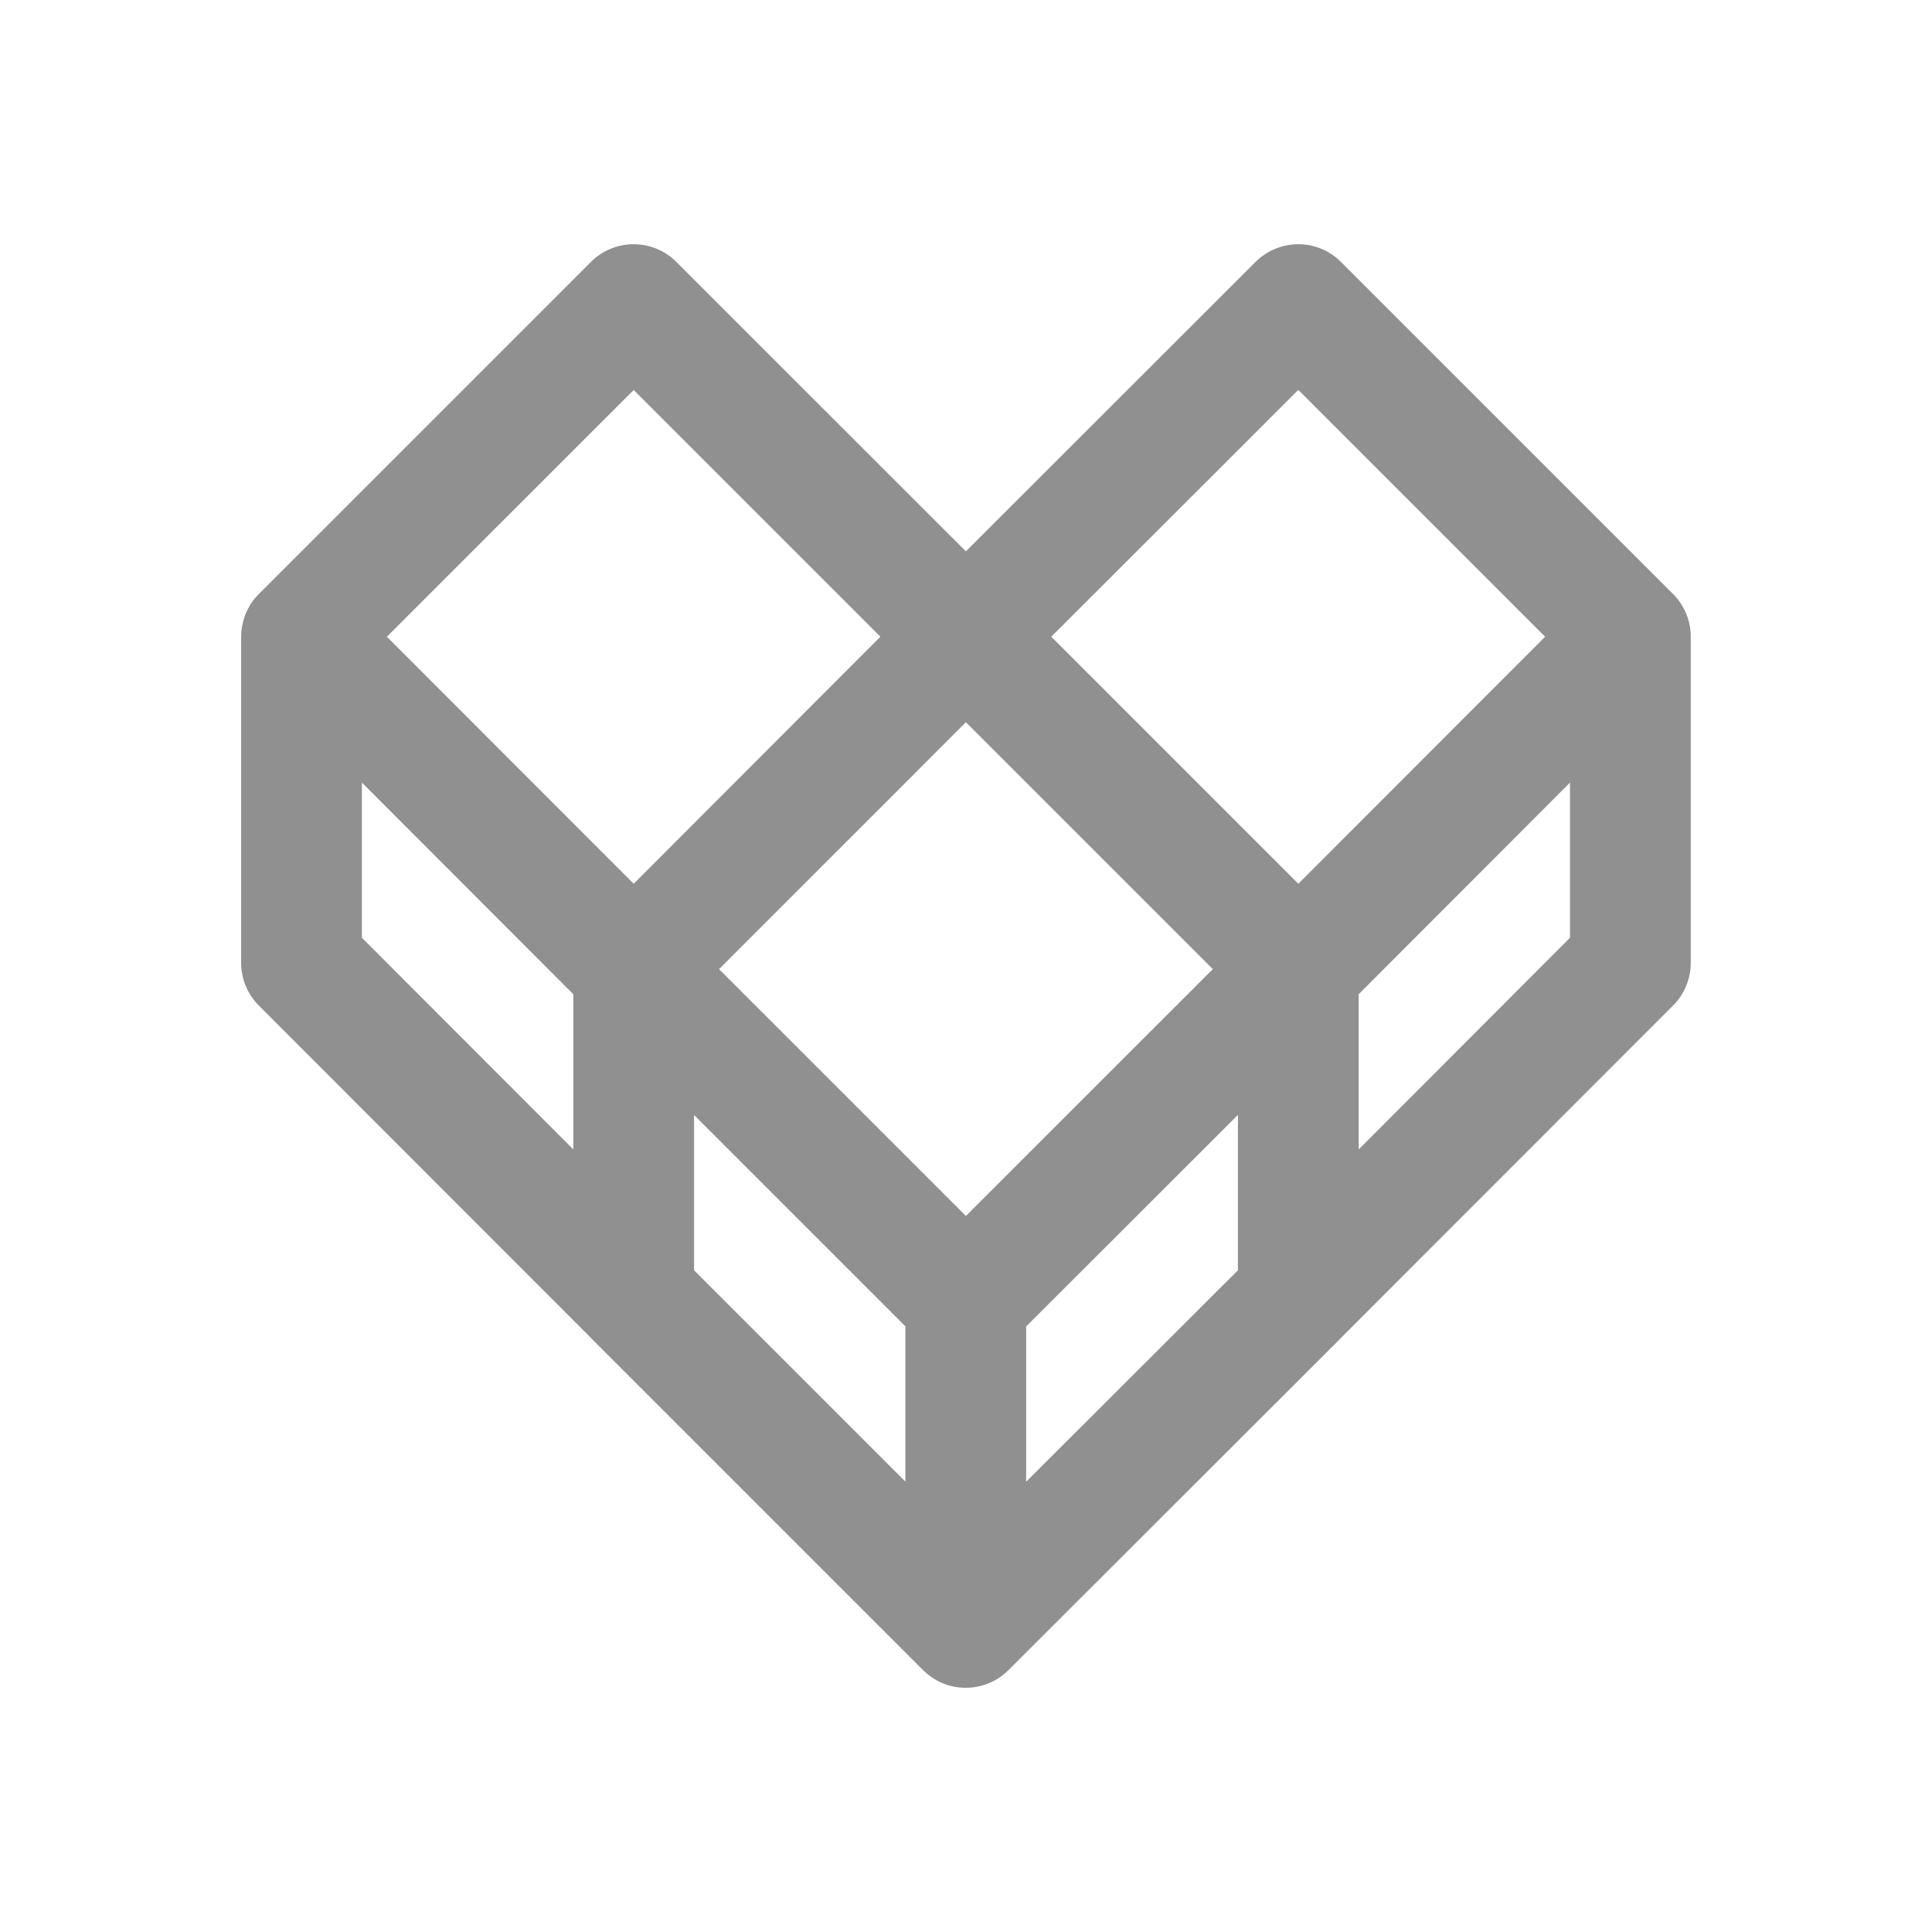
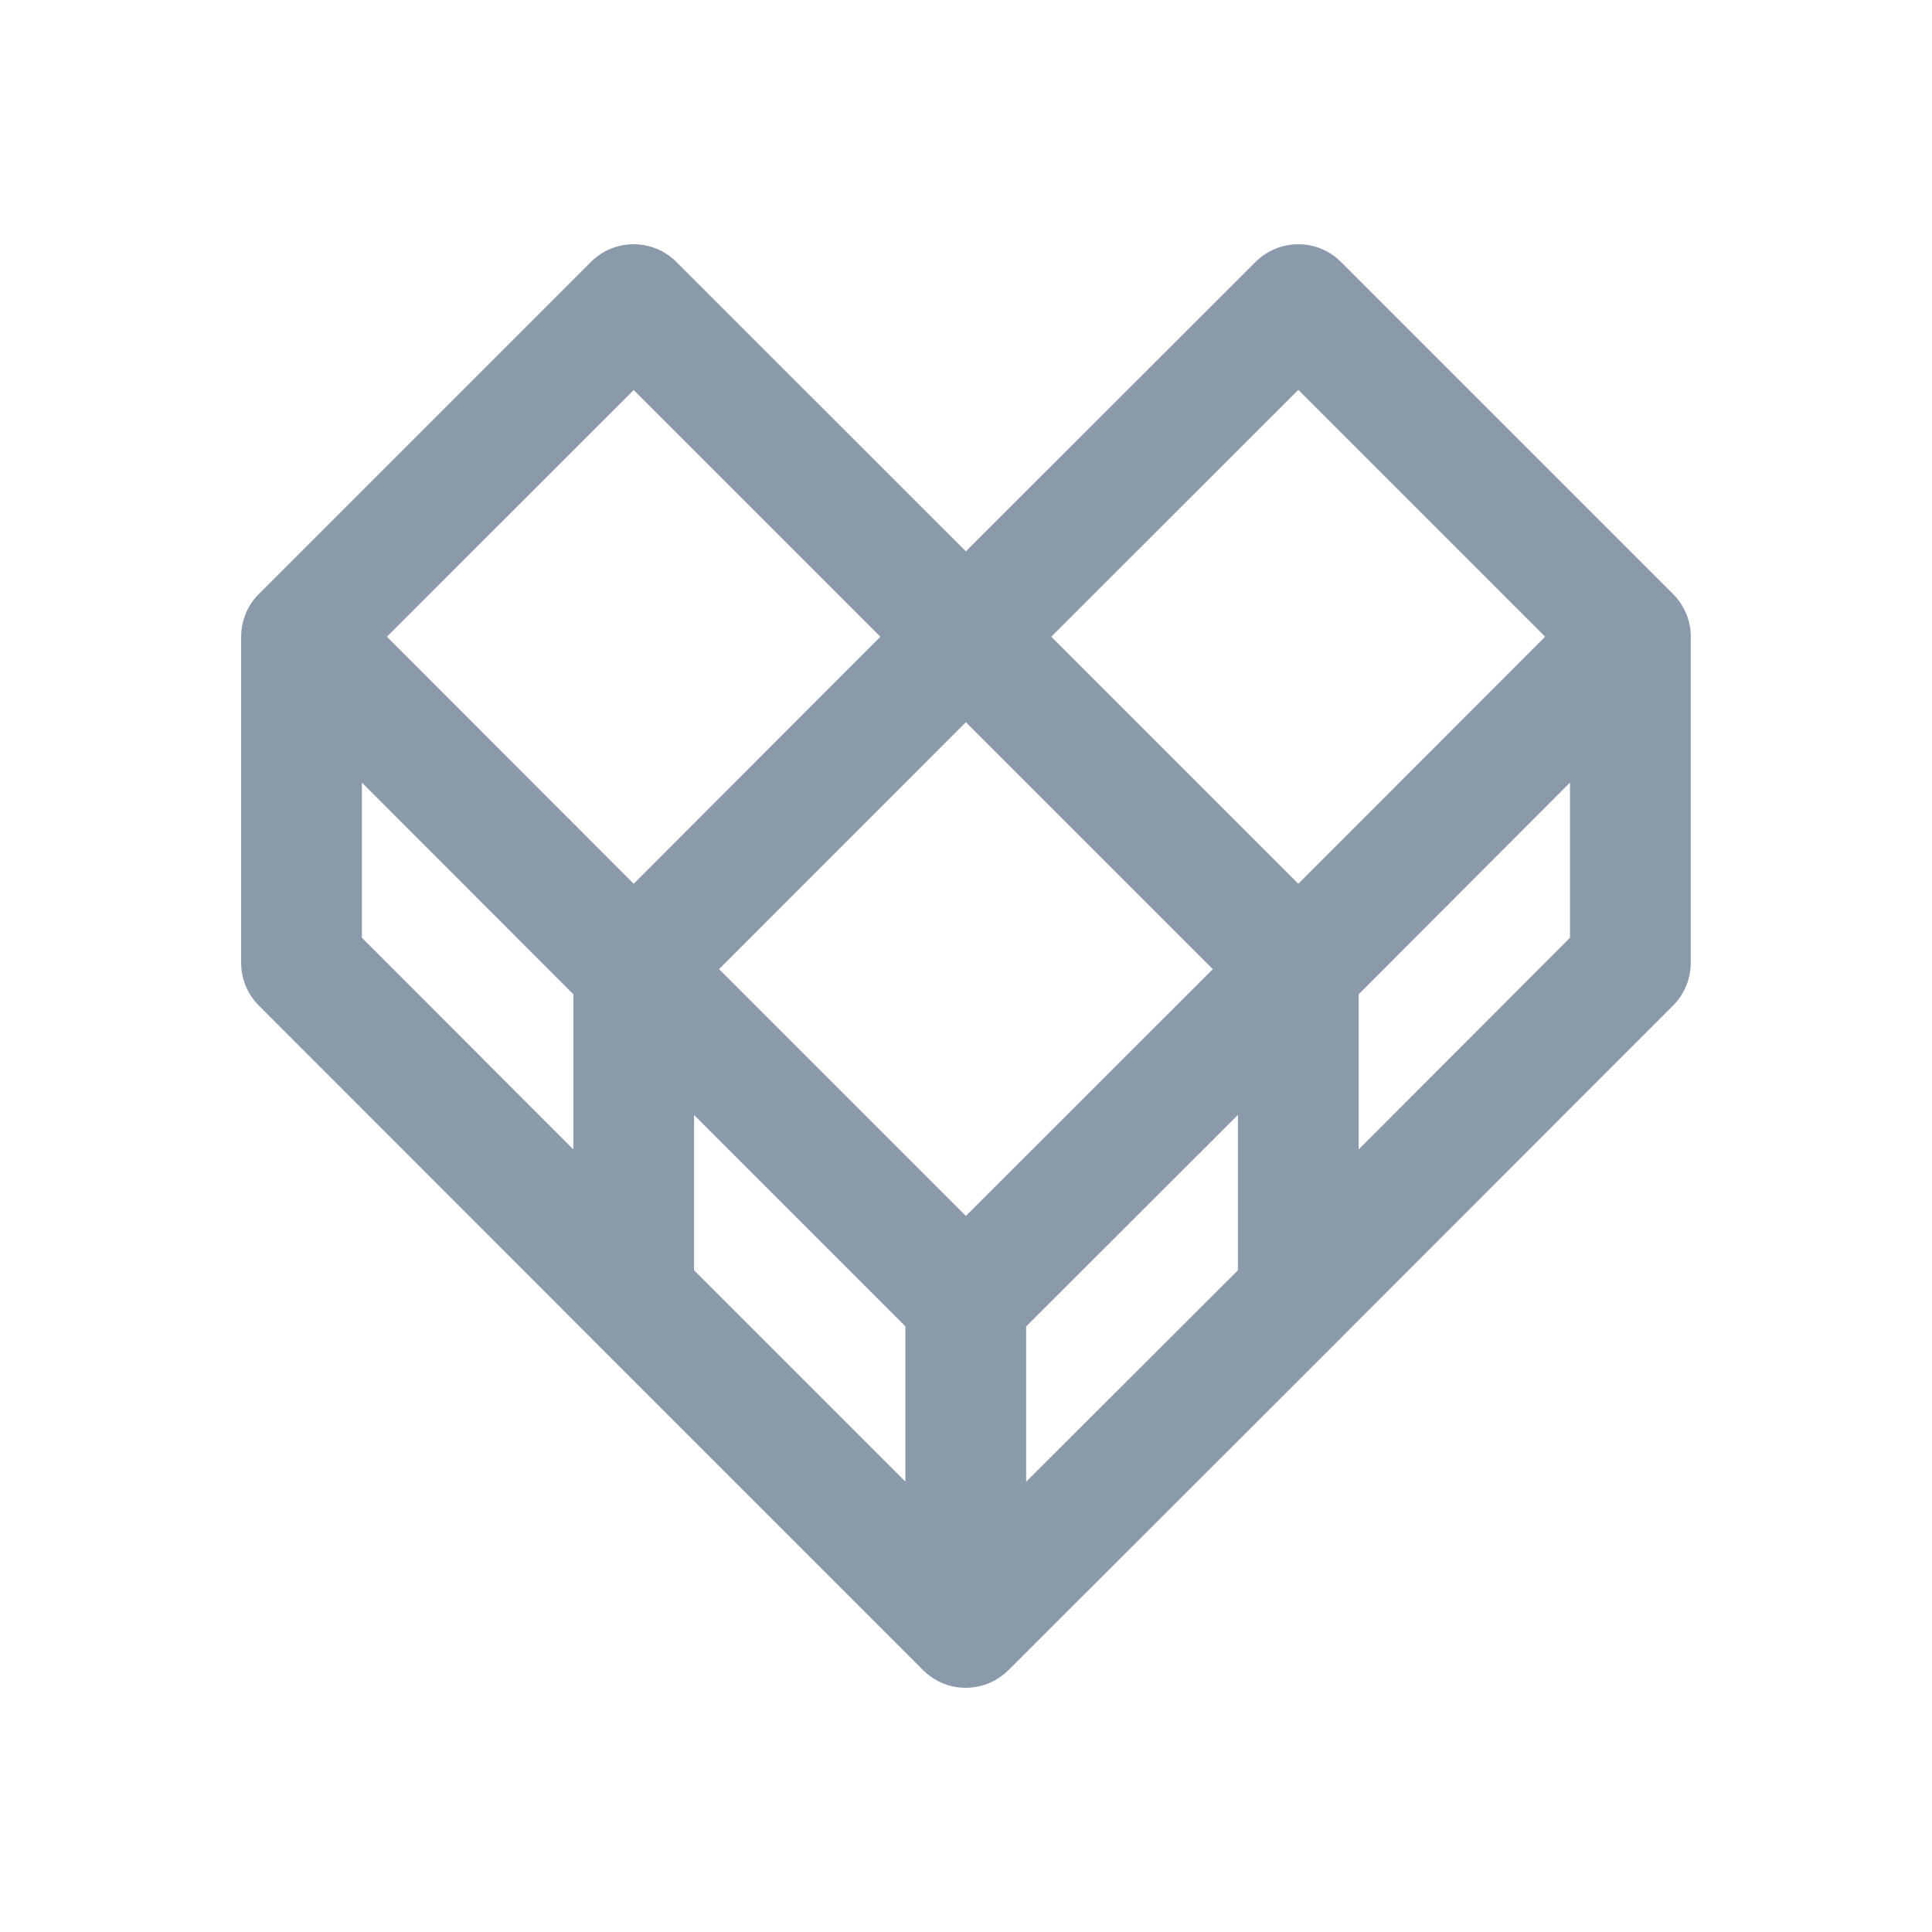
<svg xmlns="http://www.w3.org/2000/svg" width="16" height="16" viewBox="0 0 16 16" fill="none">
-   <path fill-rule="evenodd" clip-rule="evenodd" d="M11.105 2.169C10.91 1.974 10.594 1.974 10.398 2.169L7.999 4.566L5.601 2.169C5.406 1.974 5.089 1.974 4.894 2.169L2.148 4.915C2.137 4.926 2.126 4.937 2.116 4.949C2.037 5.042 1.997 5.158 1.997 5.273V5.273V7.973C1.997 8.106 2.049 8.233 2.143 8.327L4.894 11.08L4.895 11.082L7.636 13.823C7.684 13.872 7.741 13.912 7.807 13.94C7.994 14.017 8.209 13.974 8.352 13.831L11.105 11.081L11.113 11.072L13.856 8.327C13.95 8.233 14.002 8.106 14.002 7.973V5.276C14.002 5.275 14.002 5.274 14.002 5.273C14.002 5.257 14.002 5.24 14 5.223C13.99 5.124 13.95 5.027 13.881 4.946C13.872 4.936 13.862 4.926 13.852 4.916L11.105 2.169ZM12.796 5.273L10.752 3.229L8.706 5.273L10.752 7.319L12.796 5.273ZM11.252 8.234L13.002 6.481V7.766L11.252 9.519V8.234ZM10.044 8.026L7.999 5.981L5.955 8.026L7.999 10.07L10.044 8.026ZM5.248 3.23L7.291 5.273L5.248 7.319L3.204 5.273L5.248 3.23ZM4.748 8.234L2.997 6.481V7.766L4.748 9.519V8.234ZM5.748 9.234V10.52L7.498 12.27V10.984L5.748 9.234ZM8.498 12.271V10.985L10.252 9.233V10.52L8.498 12.271Z" fill="#909090" />
+   <path fill-rule="evenodd" clip-rule="evenodd" d="M11.105 2.169C10.91 1.974 10.594 1.974 10.398 2.169L7.999 4.566L5.601 2.169C5.406 1.974 5.089 1.974 4.894 2.169L2.148 4.915C2.137 4.926 2.126 4.937 2.116 4.949C2.037 5.042 1.997 5.158 1.997 5.273V5.273V7.973C1.997 8.106 2.049 8.233 2.143 8.327L4.894 11.08L4.895 11.082L7.636 13.823C7.684 13.872 7.741 13.912 7.807 13.94C7.994 14.017 8.209 13.974 8.352 13.831L11.105 11.081L11.113 11.072L13.856 8.327C13.95 8.233 14.002 8.106 14.002 7.973V5.276C14.002 5.275 14.002 5.274 14.002 5.273C14.002 5.257 14.002 5.24 14 5.223C13.99 5.124 13.95 5.027 13.881 4.946C13.872 4.936 13.862 4.926 13.852 4.916L11.105 2.169ZM12.796 5.273L10.752 3.229L8.706 5.273L10.752 7.319L12.796 5.273ZM11.252 8.234L13.002 6.481V7.766L11.252 9.519V8.234ZM10.044 8.026L7.999 5.981L5.955 8.026L7.999 10.07L10.044 8.026ZM5.248 3.23L7.291 5.273L5.248 7.319L3.204 5.273L5.248 3.23ZM4.748 8.234L2.997 6.481V7.766L4.748 9.519V8.234ZM5.748 9.234V10.52L7.498 12.27V10.984L5.748 9.234ZM8.498 12.271V10.985L10.252 9.233V10.52L8.498 12.271Z" fill="#8A9AAA" />
</svg>
